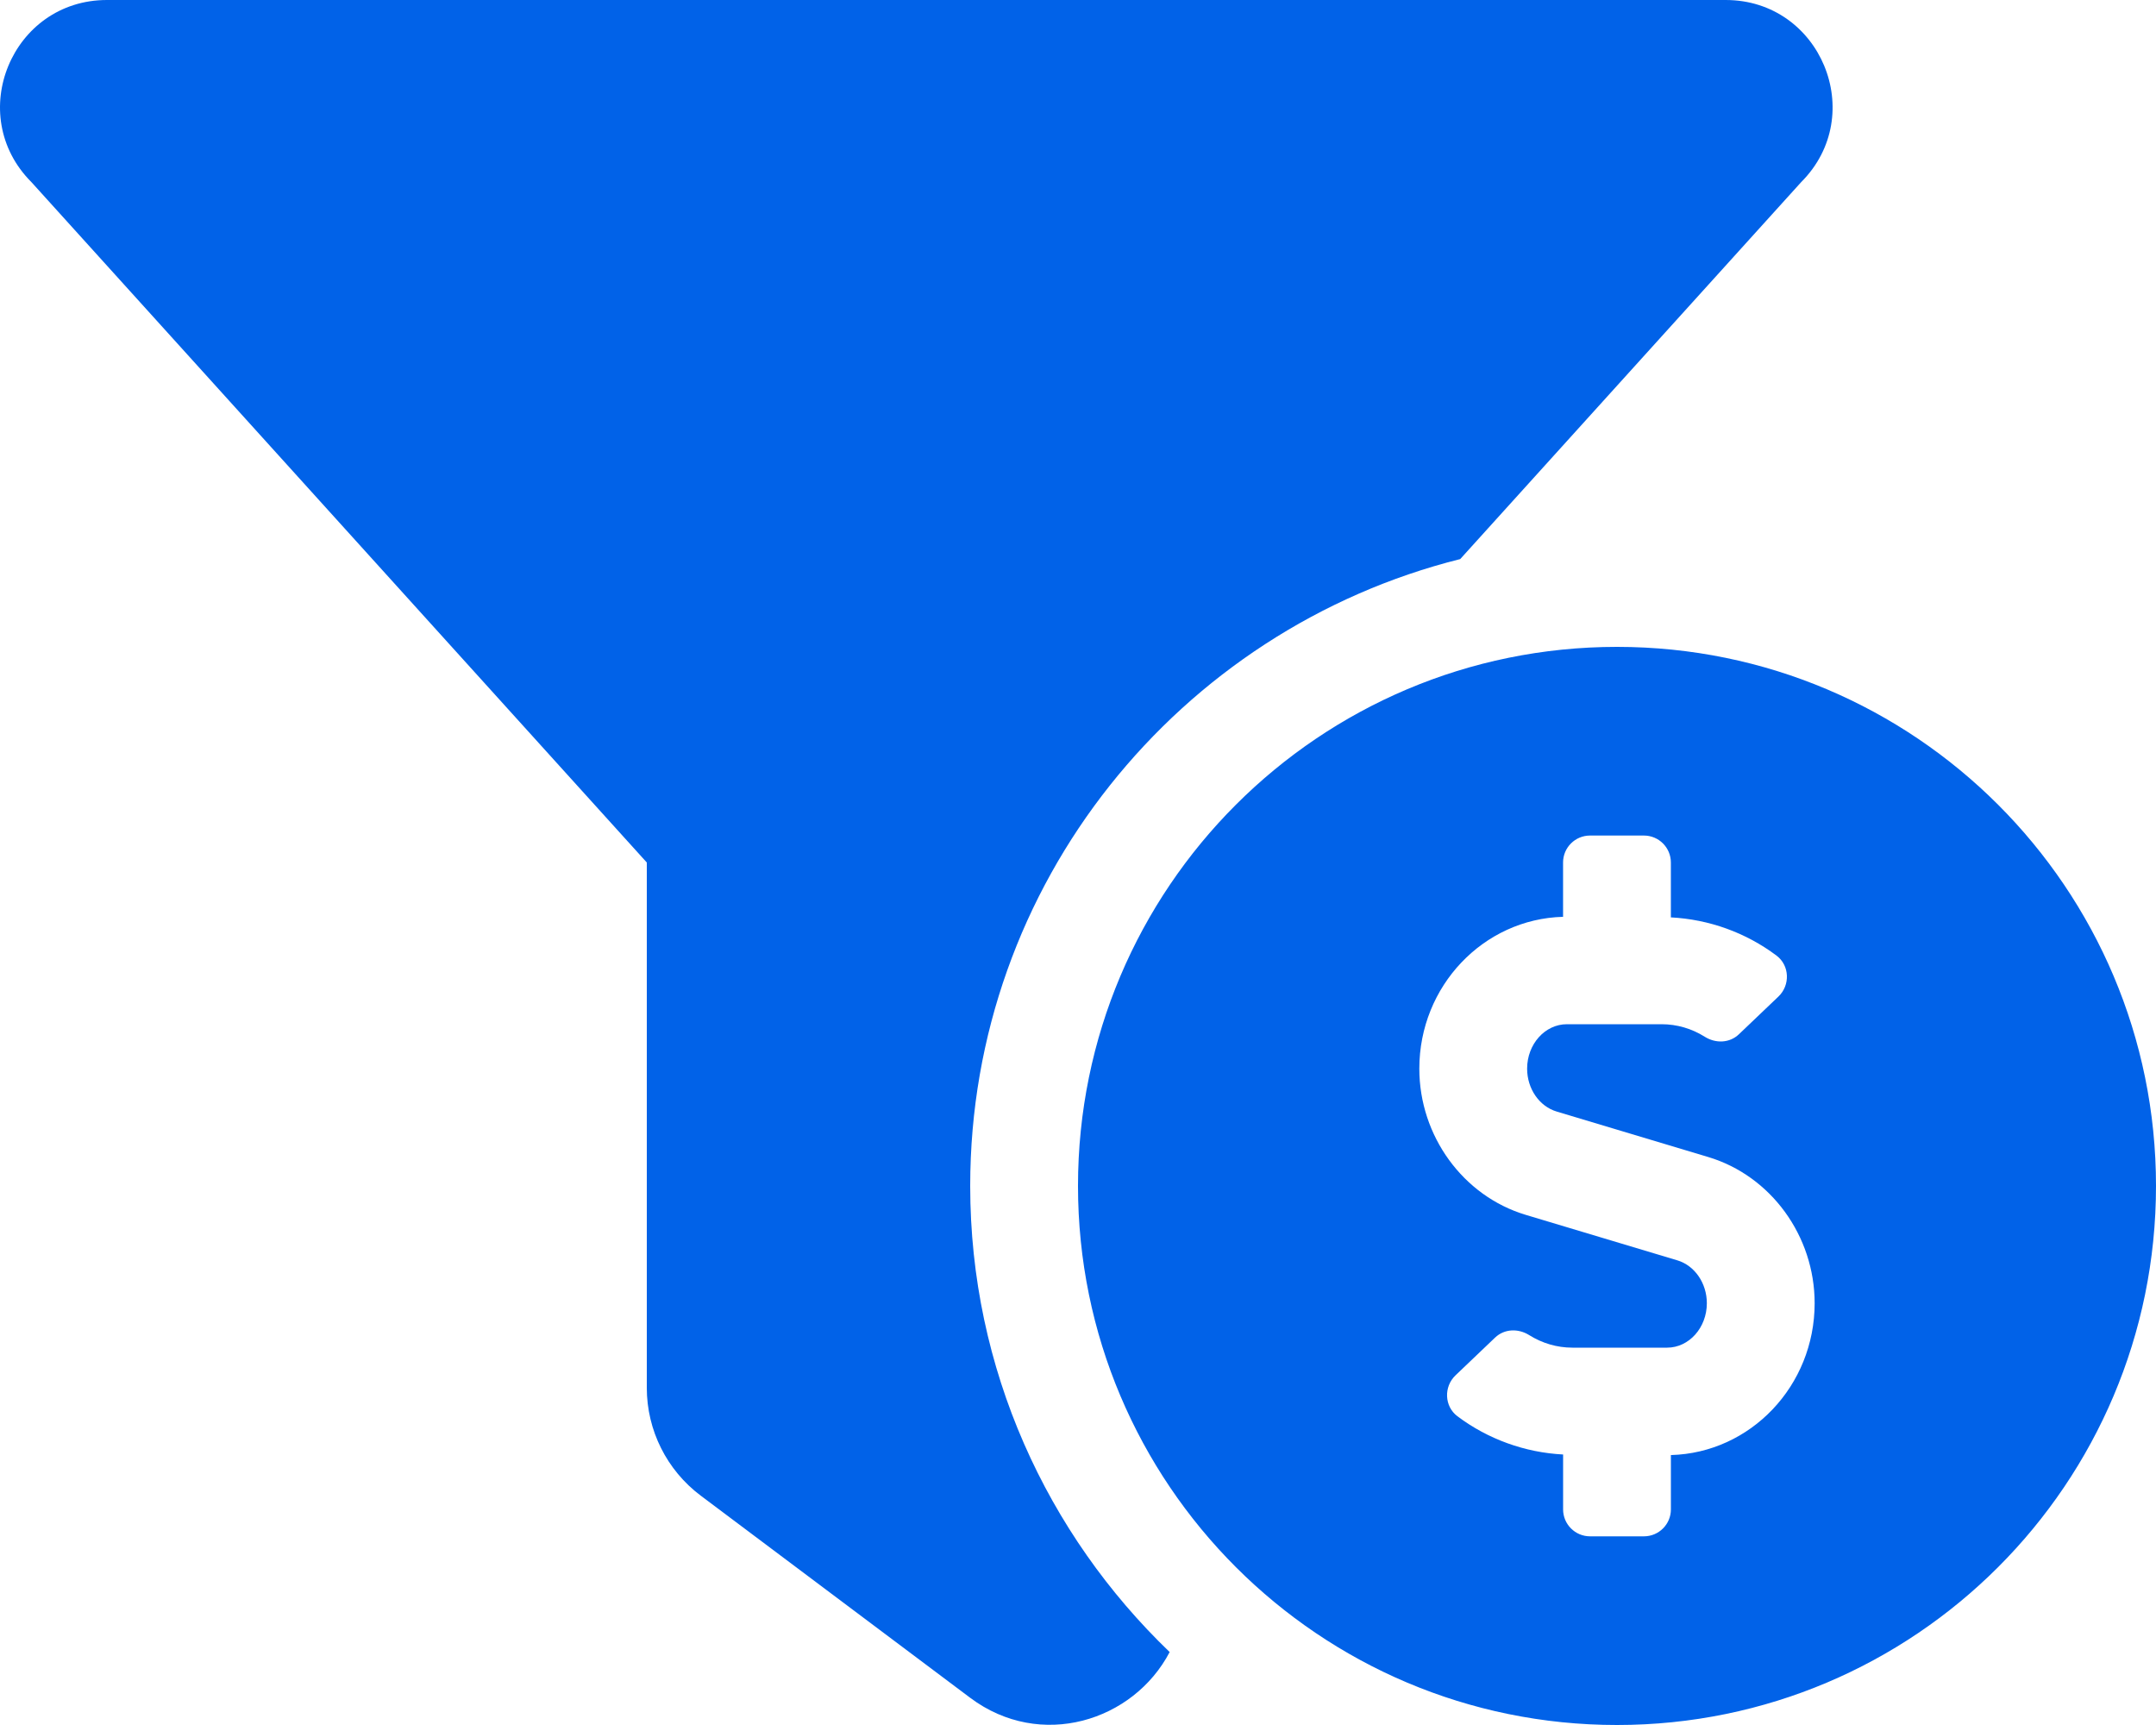
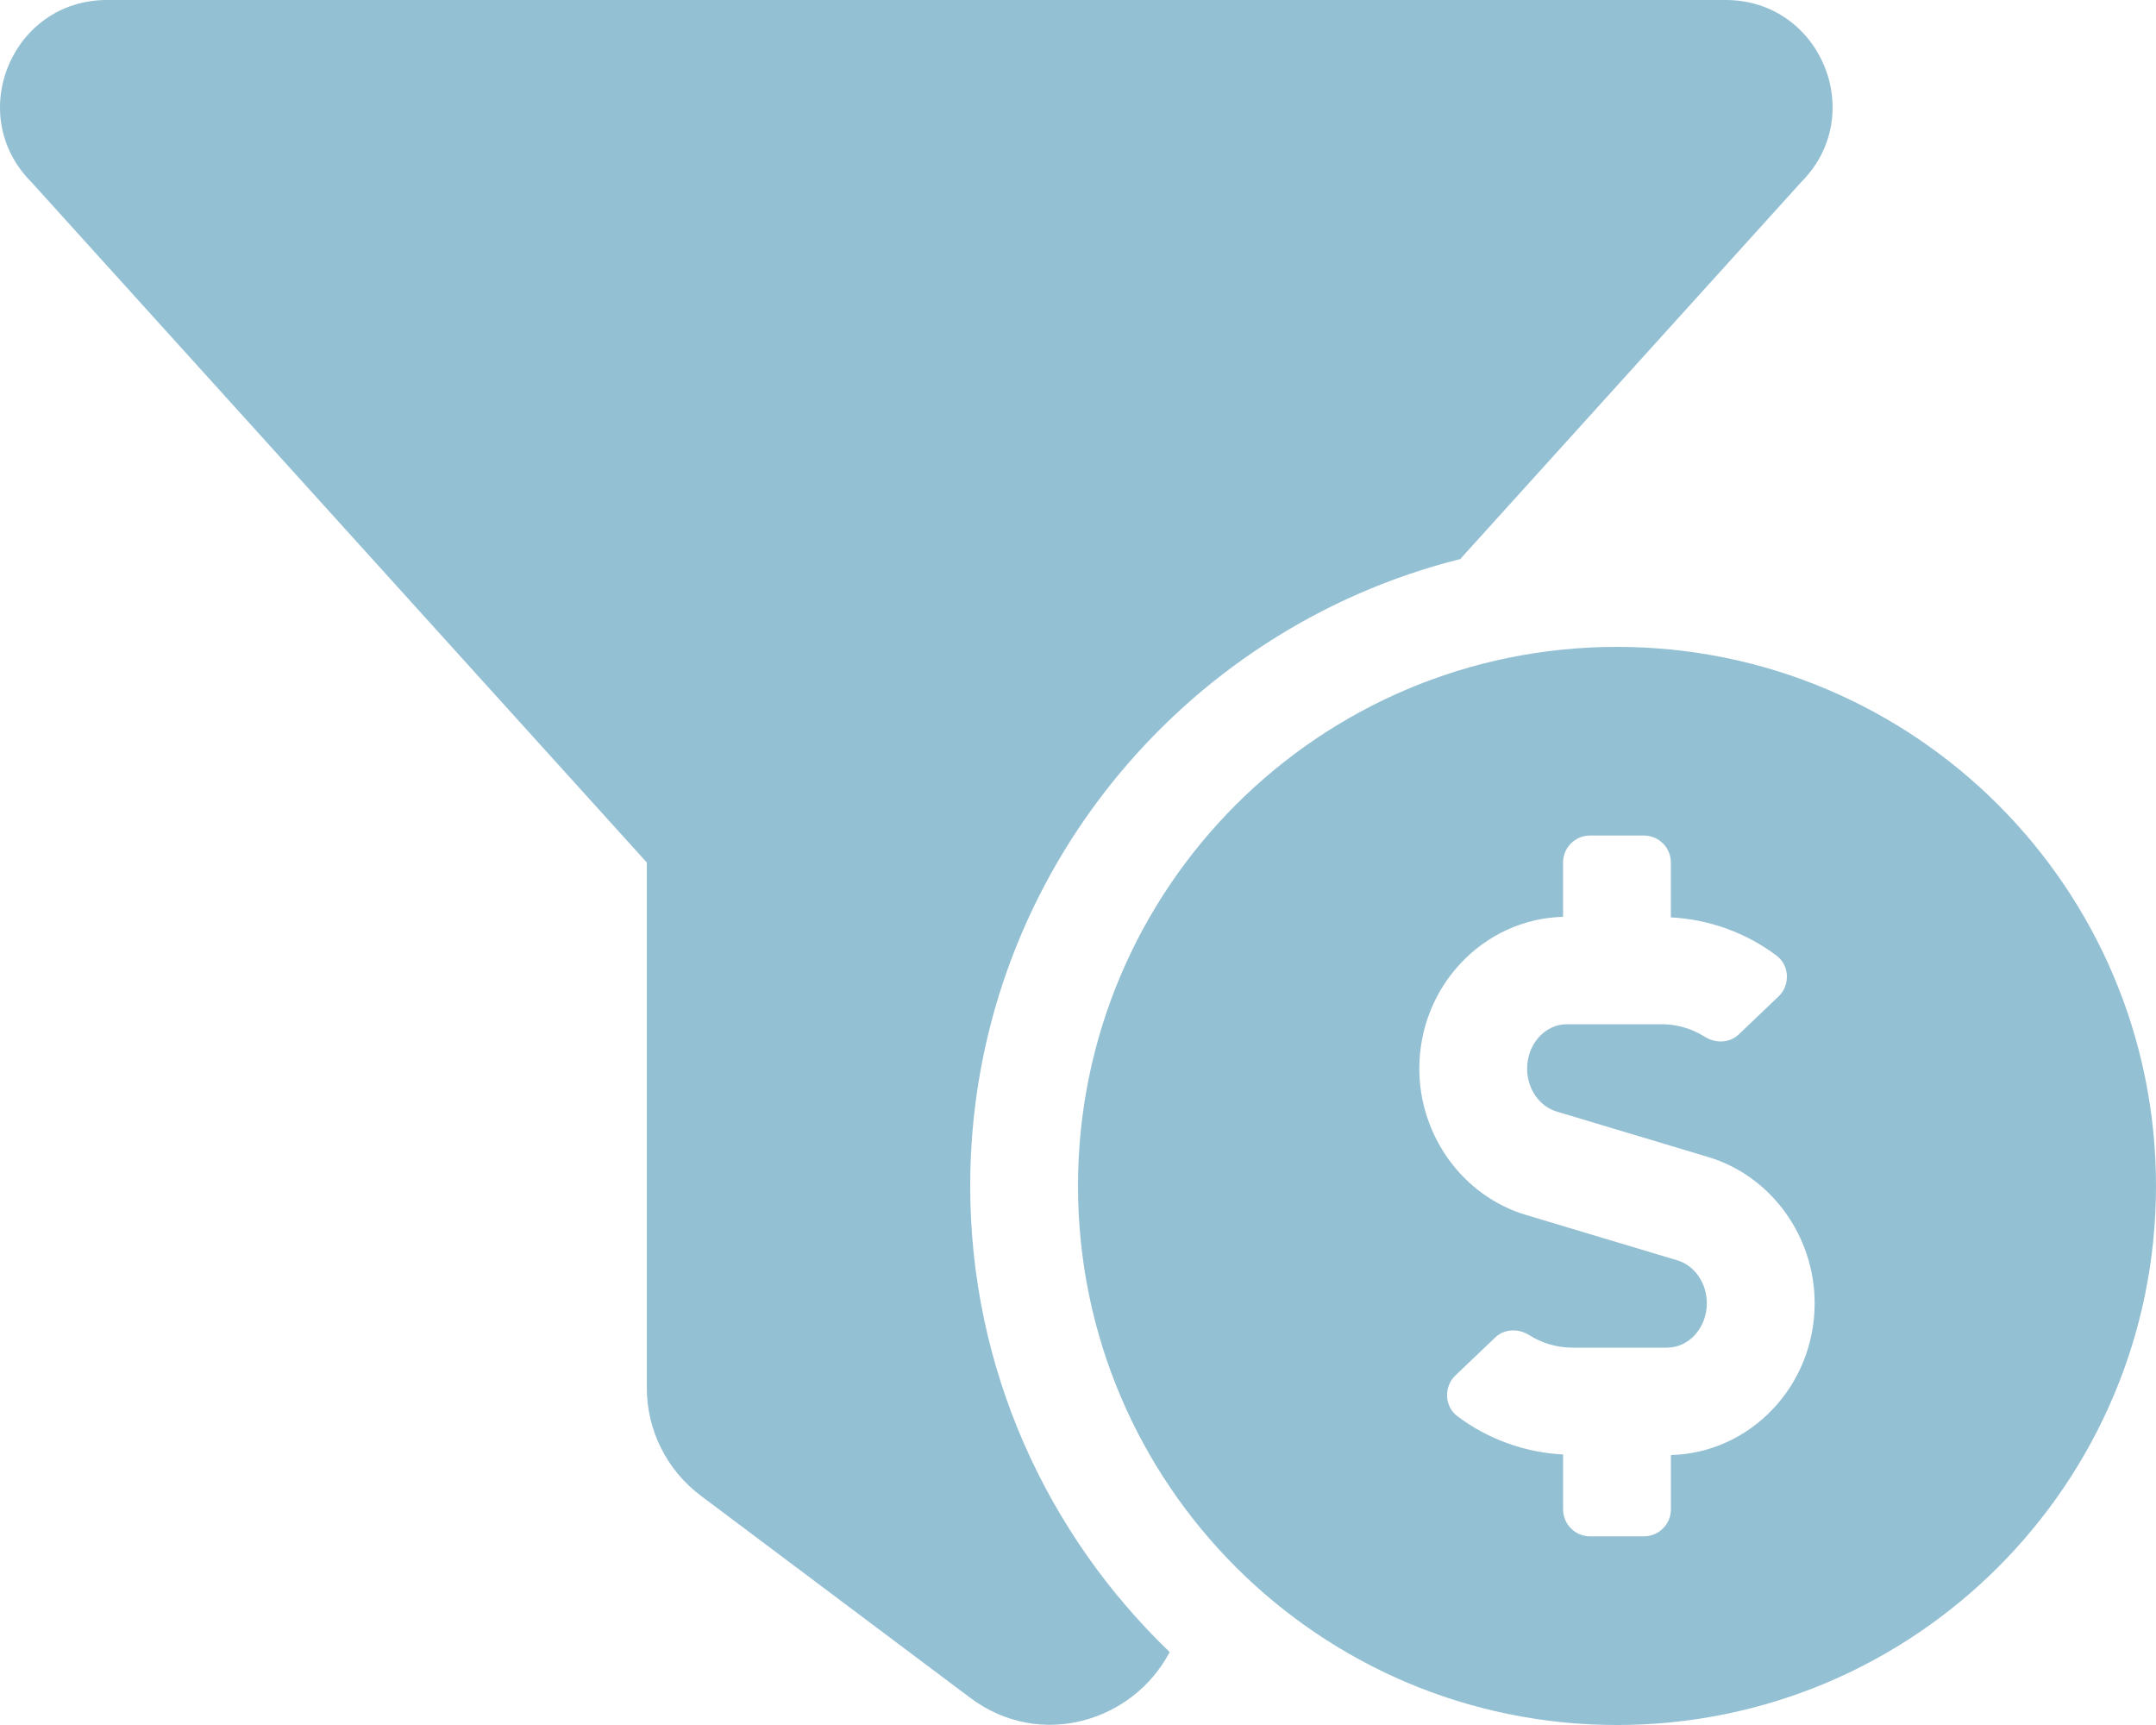
<svg xmlns="http://www.w3.org/2000/svg" aria-hidden="true" focusable="false" data-prefix="fas" data-icon="funnel-dollar" class="svg-inline--fa fa-funnel-dollar fa-w-20" role="img" viewBox="0 0 640 512">
-   <path fill="#0162e8" d="M433.46 165.94l101.2-111.87C554.61 34.12 540.48 0 512.26 0H31.74C3.52 0-10.61 34.12 9.34 54.07L192 256v155.92c0 12.59 5.93 24.44 16 32l79.99 60c20.86 15.64 48.47 6.97 59.22-13.57C310.8 455.38 288 406.35 288 352c0-89.79 62.05-165.17 145.46-186.06zM480 192c-88.37 0-160 71.63-160 160s71.63 160 160 160 160-71.63 160-160-71.63-160-160-160zm16 239.88V448c0 4.42-3.58 8-8 8h-16c-4.42 0-8-3.58-8-8v-16.29c-11.29-.58-22.27-4.52-31.37-11.35-3.9-2.93-4.1-8.77-.57-12.14l11.75-11.21c2.77-2.64 6.89-2.76 10.13-.73 3.87 2.42 8.26 3.72 12.82 3.72h28.11c6.5 0 11.8-5.92 11.8-13.19 0-5.95-3.61-11.19-8.77-12.73l-45-13.5c-18.59-5.58-31.58-23.42-31.58-43.39 0-24.52 19.05-44.44 42.67-45.07V256c0-4.42 3.58-8 8-8h16c4.42 0 8 3.58 8 8v16.29c11.29.58 22.27 4.51 31.37 11.35 3.9 2.93 4.1 8.77.57 12.14l-11.75 11.21c-2.77 2.64-6.89 2.76-10.13.73-3.87-2.43-8.26-3.72-12.82-3.72h-28.11c-6.5 0-11.8 5.92-11.8 13.19 0 5.95 3.61 11.19 8.77 12.73l45 13.5c18.59 5.58 31.58 23.42 31.58 43.39 0 24.53-19.04 44.44-42.67 45.07z" />
+   <path fill="#94c0d4" d="M433.46 165.94l101.2-111.87C554.61 34.12 540.48 0 512.26 0H31.74C3.52 0-10.61 34.12 9.34 54.07L192 256v155.92c0 12.59 5.93 24.44 16 32l79.99 60c20.86 15.64 48.47 6.97 59.22-13.57C310.8 455.38 288 406.35 288 352c0-89.79 62.05-165.17 145.46-186.06zM480 192c-88.37 0-160 71.63-160 160s71.63 160 160 160 160-71.63 160-160-71.63-160-160-160zm16 239.88V448c0 4.42-3.58 8-8 8h-16c-4.42 0-8-3.58-8-8v-16.29c-11.29-.58-22.27-4.52-31.37-11.35-3.9-2.93-4.1-8.77-.57-12.14l11.75-11.21c2.77-2.64 6.89-2.76 10.13-.73 3.87 2.42 8.26 3.72 12.82 3.72h28.11c6.5 0 11.8-5.92 11.8-13.19 0-5.95-3.61-11.19-8.77-12.73l-45-13.5c-18.59-5.58-31.58-23.42-31.58-43.39 0-24.52 19.05-44.44 42.67-45.07V256c0-4.42 3.58-8 8-8h16c4.42 0 8 3.58 8 8v16.29c11.29.58 22.27 4.51 31.37 11.35 3.9 2.93 4.1 8.77.57 12.14l-11.75 11.21c-2.77 2.64-6.89 2.76-10.13.73-3.87-2.43-8.26-3.72-12.82-3.72h-28.11c-6.5 0-11.8 5.92-11.8 13.19 0 5.95 3.61 11.19 8.77 12.73l45 13.5c18.59 5.58 31.58 23.42 31.58 43.39 0 24.53-19.04 44.44-42.67 45.07z" />
</svg>
